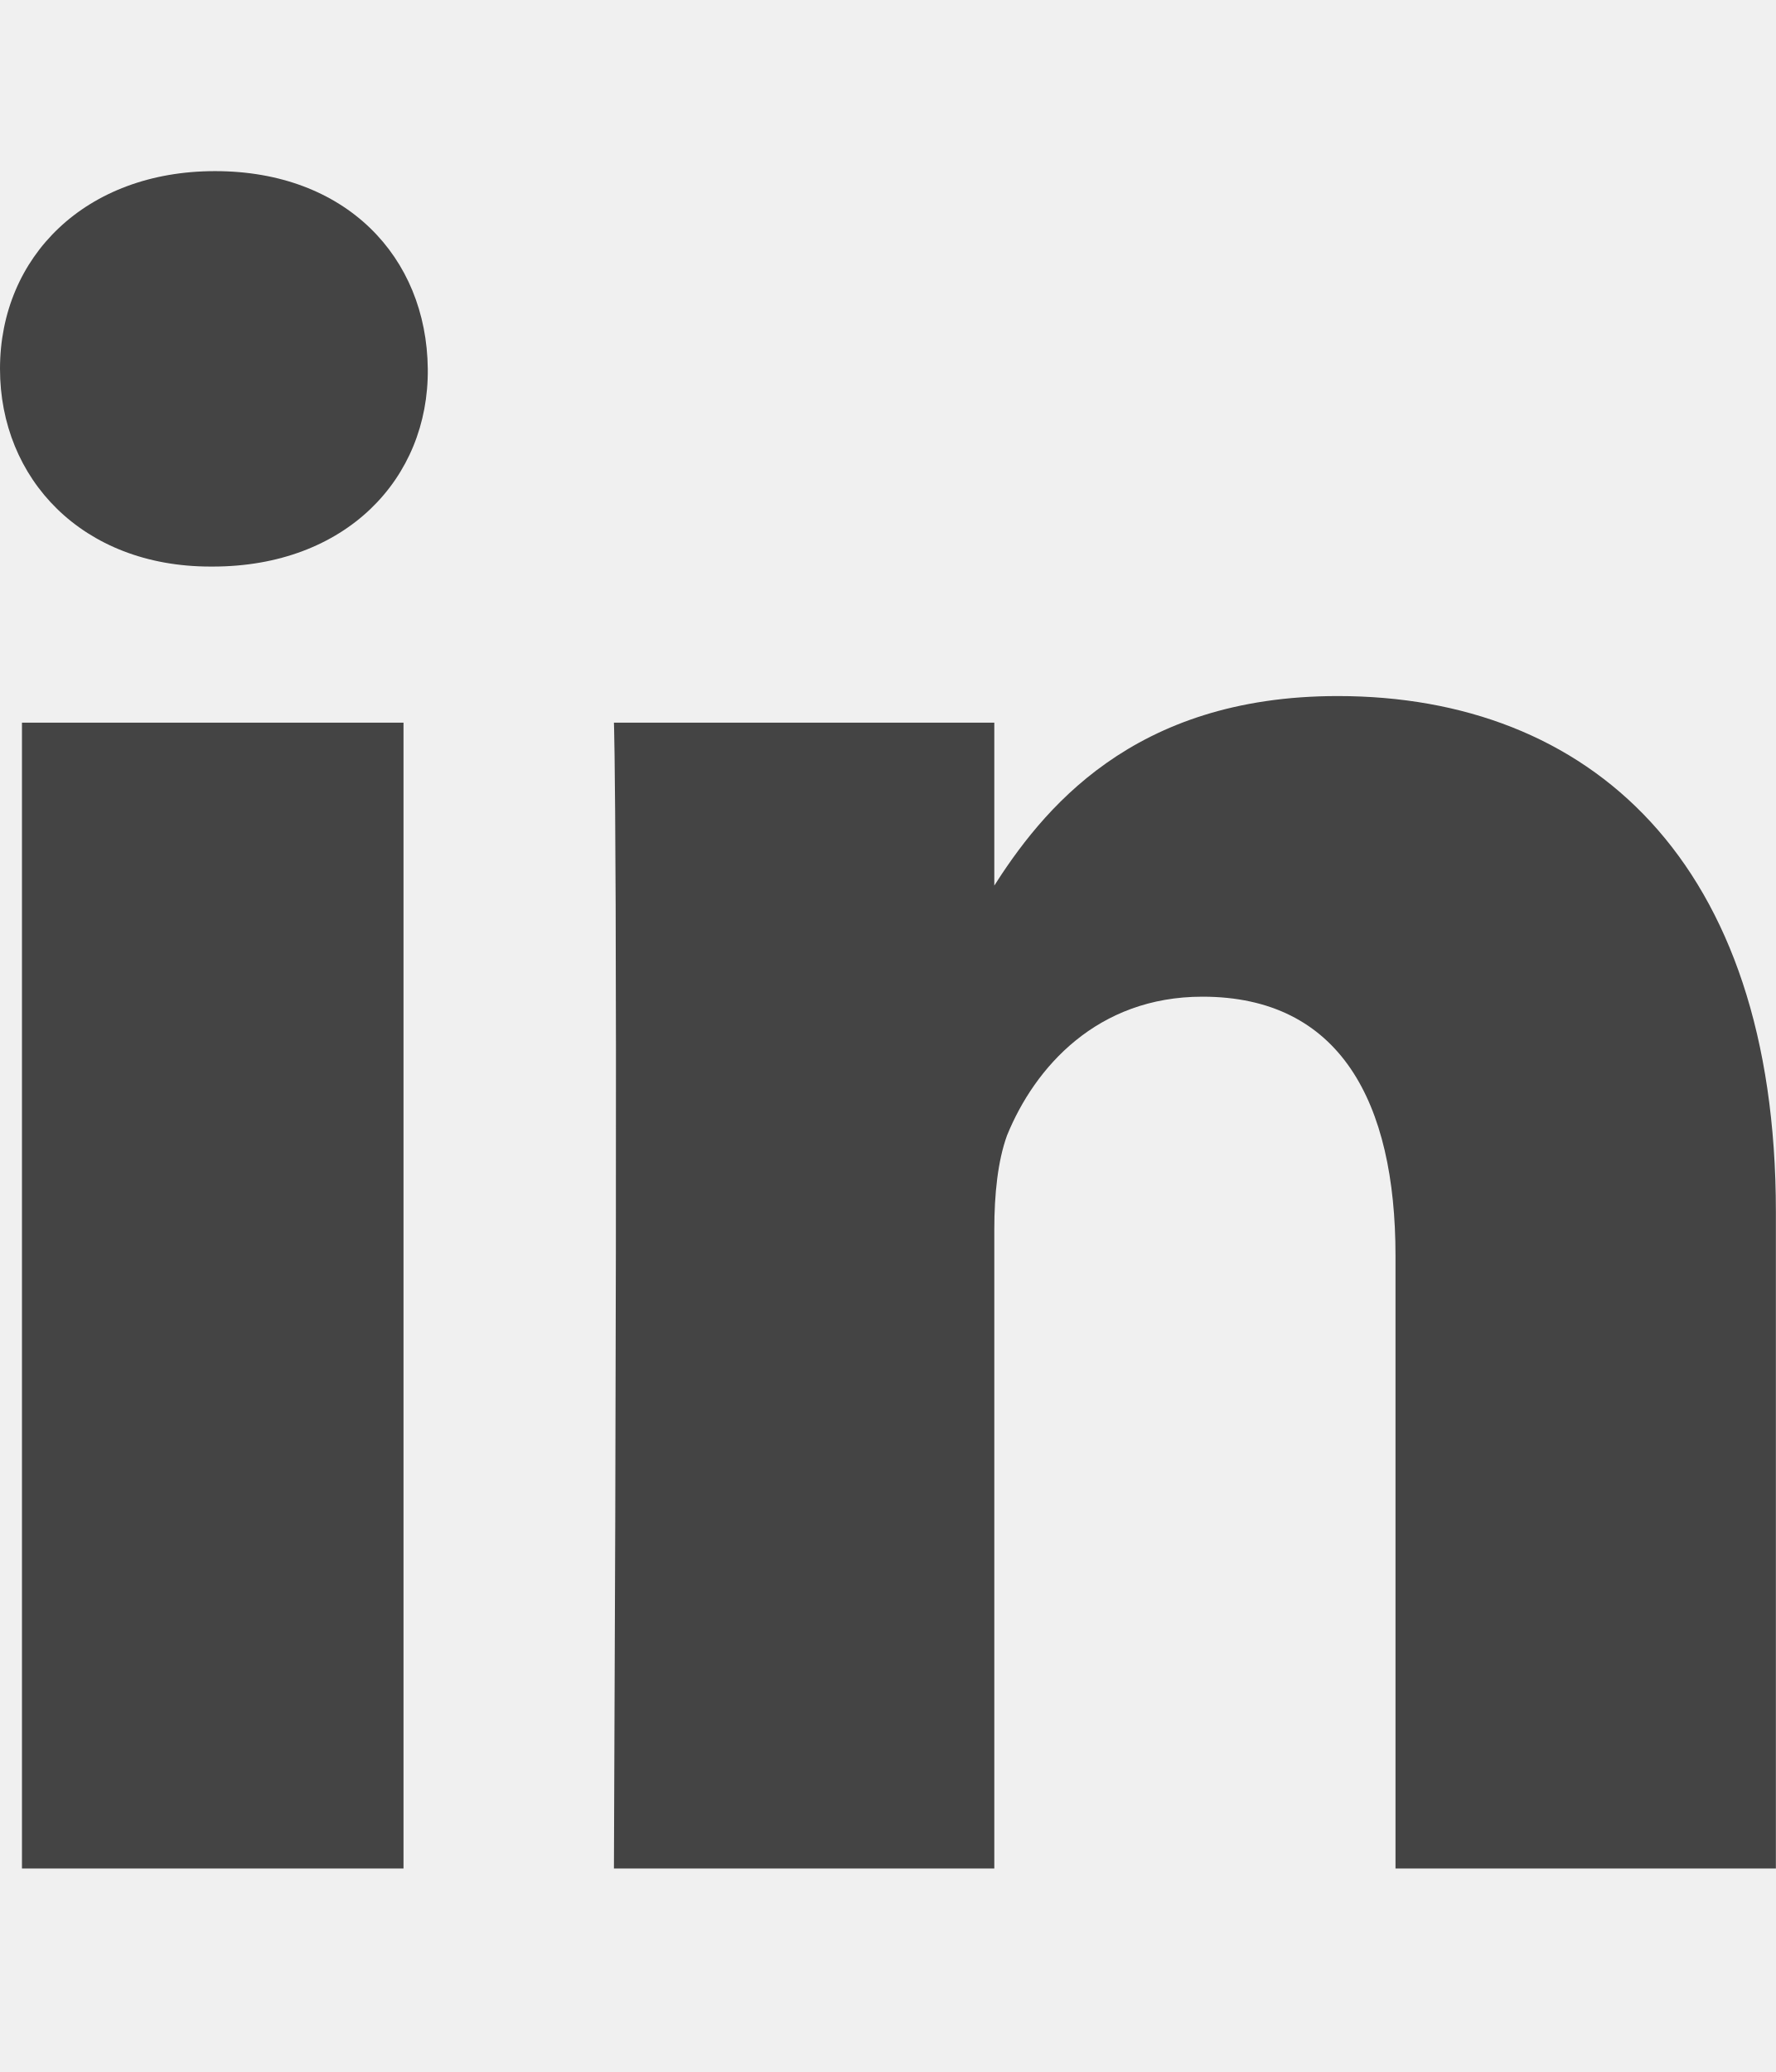
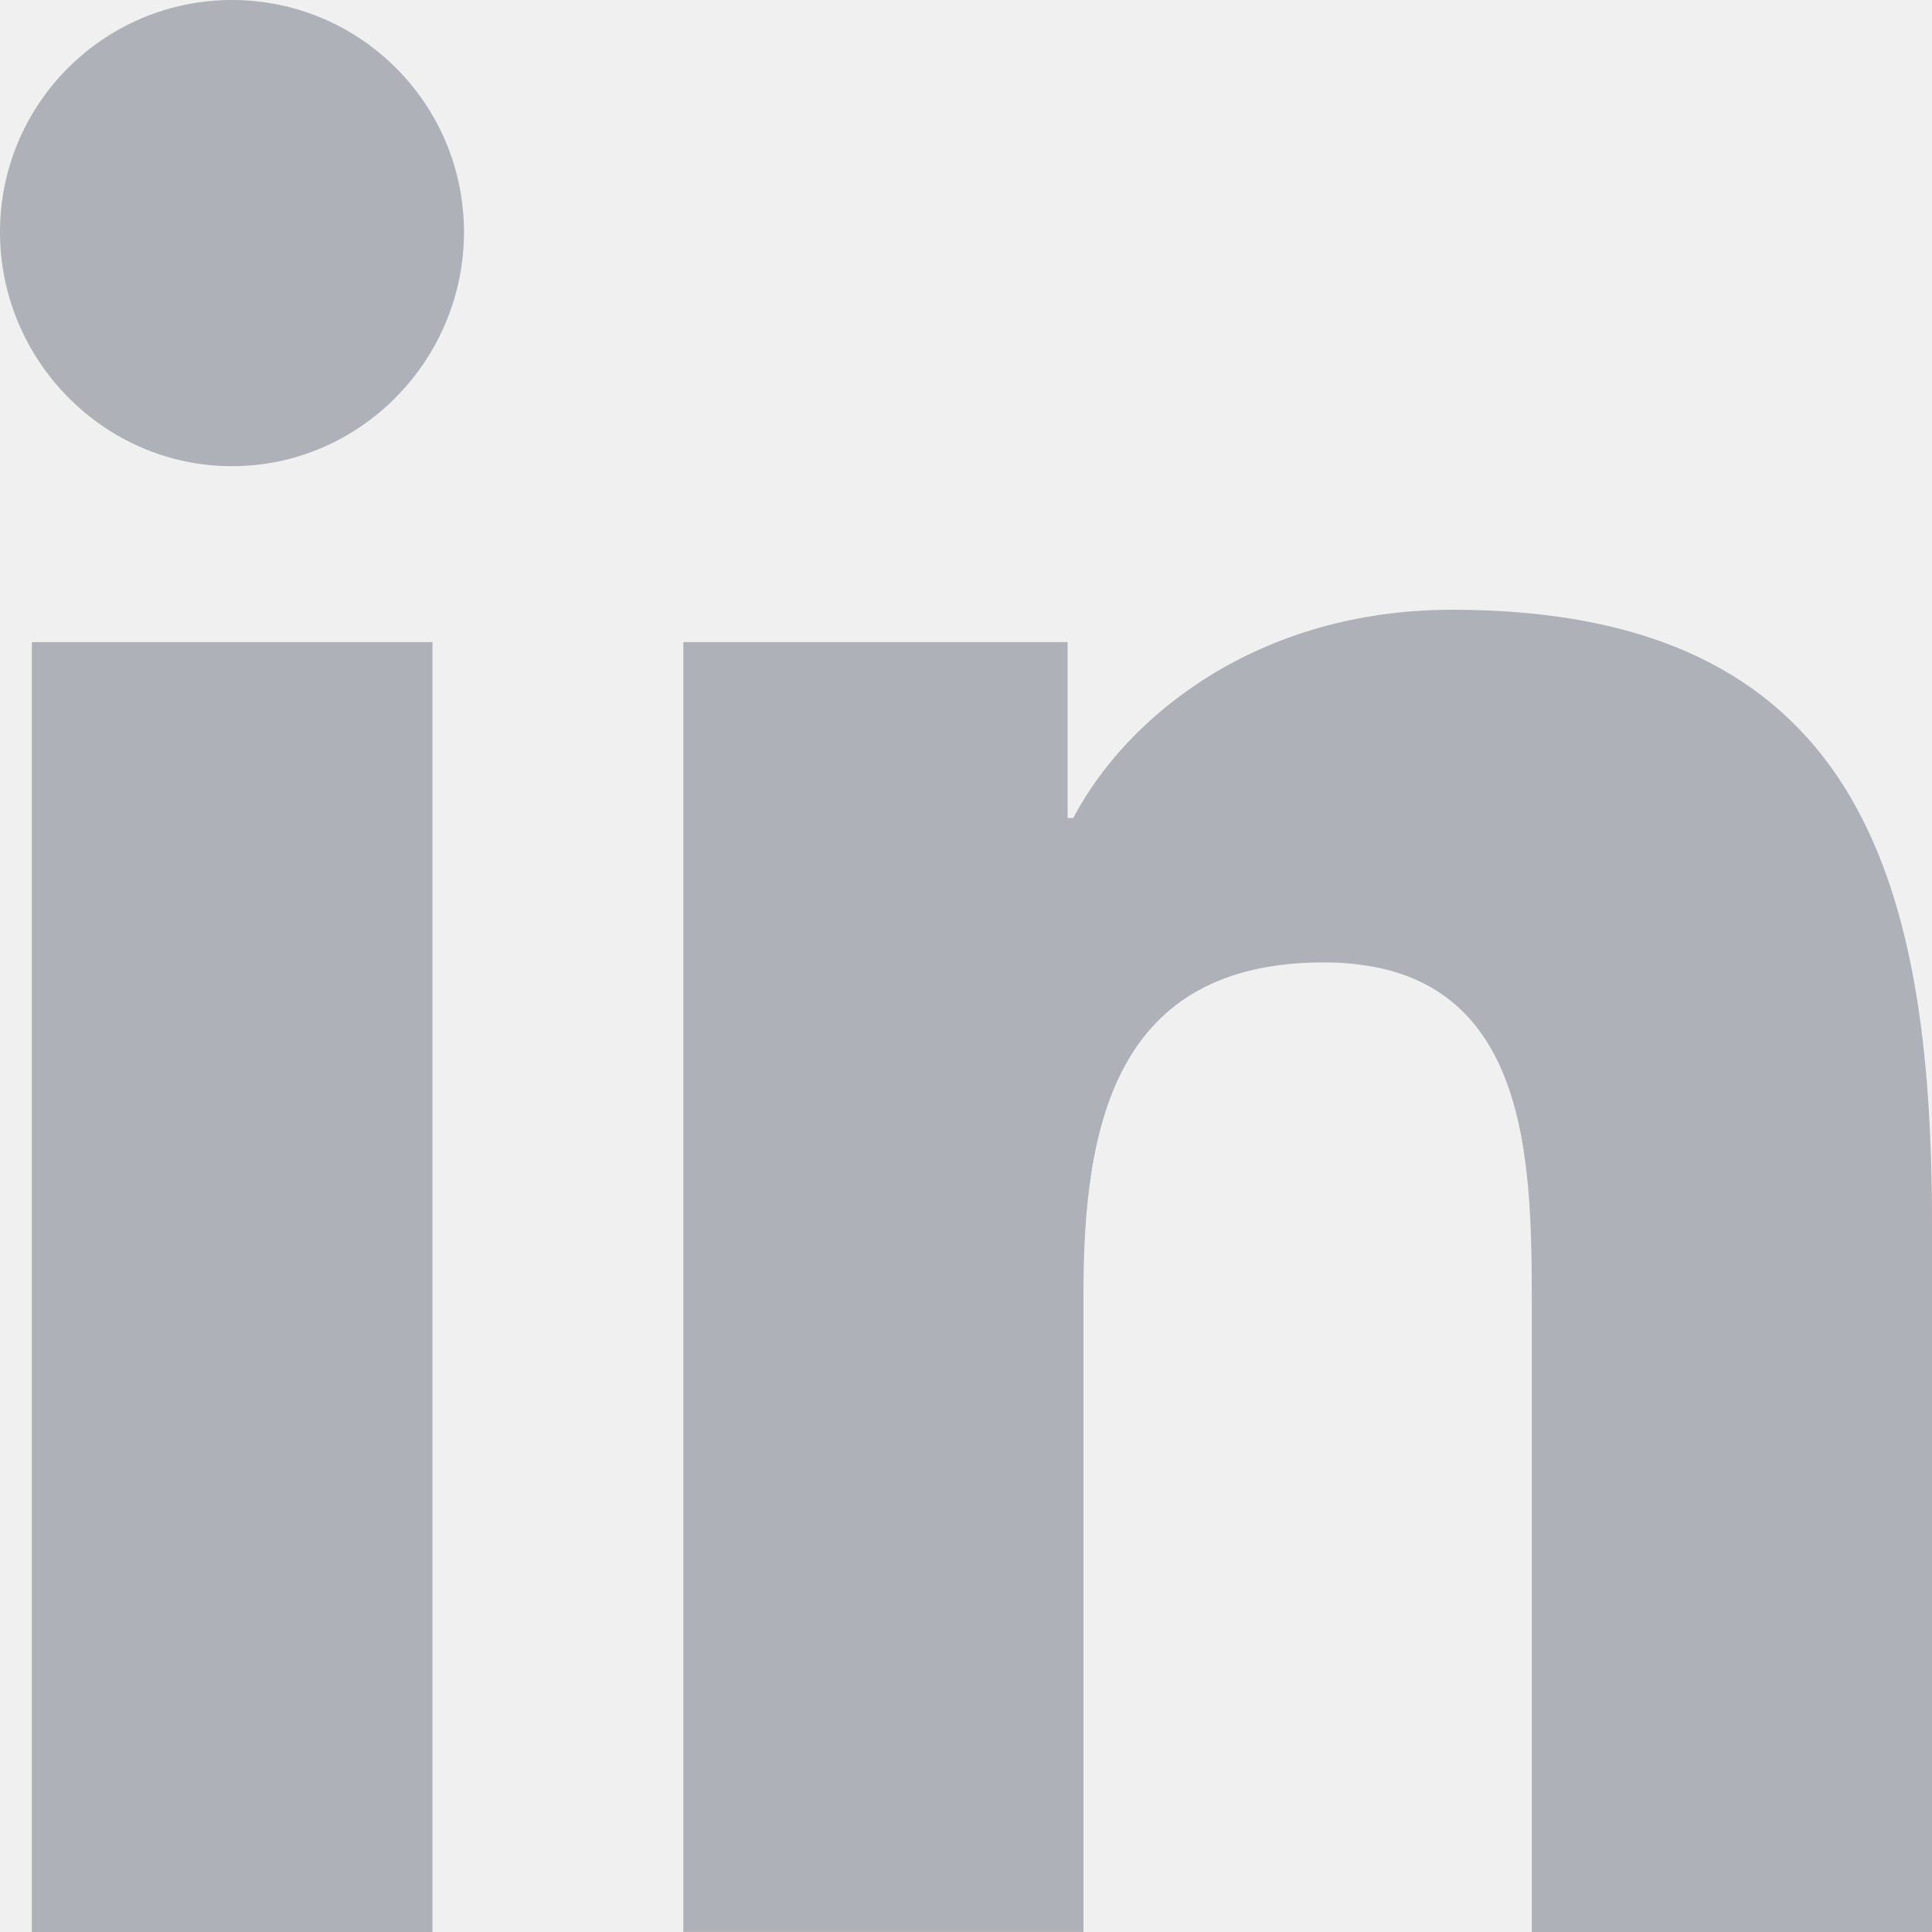
- <svg xmlns="http://www.w3.org/2000/svg" version="1.1" width="24" height="28" viewBox="0 0 24 28" data-code="61665" data-tags="linkedin">
-   <g fill="#444" transform="scale(0.02734375 0.02734375)">
-     <path d="M199.429 357.143v566.286h-188.571v-566.286h188.571zM211.429 182.286c0.571 54.286-40.571 97.714-106.286 97.714v0h-1.143c-63.429 0-104-43.429-104-97.714 0-55.429 42.286-97.714 106.286-97.714 64.571 0 104.571 42.286 105.143 97.714zM877.714 598.857v324.571h-188v-302.857c0-76-27.429-128-95.429-128-52 0-82.857 34.857-96.571 68.571-4.571 12.571-6.286 29.143-6.286 46.286v316h-188c2.286-513.143 0-566.286 0-566.286h188v82.286h-1.143c24.571-38.857 69.143-95.429 170.857-95.429 124 0 216.571 81.143 216.571 254.857z" />
+ <svg xmlns="http://www.w3.org/2000/svg" width="20" height="20" viewBox="0 0 20 20" fill="none">
+   <g clip-path="url(#clip0_1_476)">
+     <path d="M19.995 20V19.999H20V12.664C20 9.076 19.227 6.312 15.033 6.312C13.016 6.312 11.662 7.418 11.11 8.468H11.052V6.647H7.074V19.999H11.216V13.387C11.216 11.647 11.546 9.963 13.702 9.963C15.826 9.963 15.857 11.95 15.857 13.499V20H19.995Z" fill="#AFB1B8" />
+     <path d="M0.33 6.647H4.477V20H0.33V6.647Z" fill="#AFB1B8" />
+     <path d="M2.402 0C1.076 0 0 1.076 0 2.402C0 3.728 1.076 4.826 2.402 4.826C3.728 4.826 4.803 3.728 4.803 2.402C4.803 1.076 3.727 0 2.402 0V0Z" fill="#AFB1B8" />
  </g>
+   <defs>
+     <clipPath id="clip0_1_476">
+       <rect width="20" height="20" fill="white" />
+     </clipPath>
+   </defs>
</svg>
